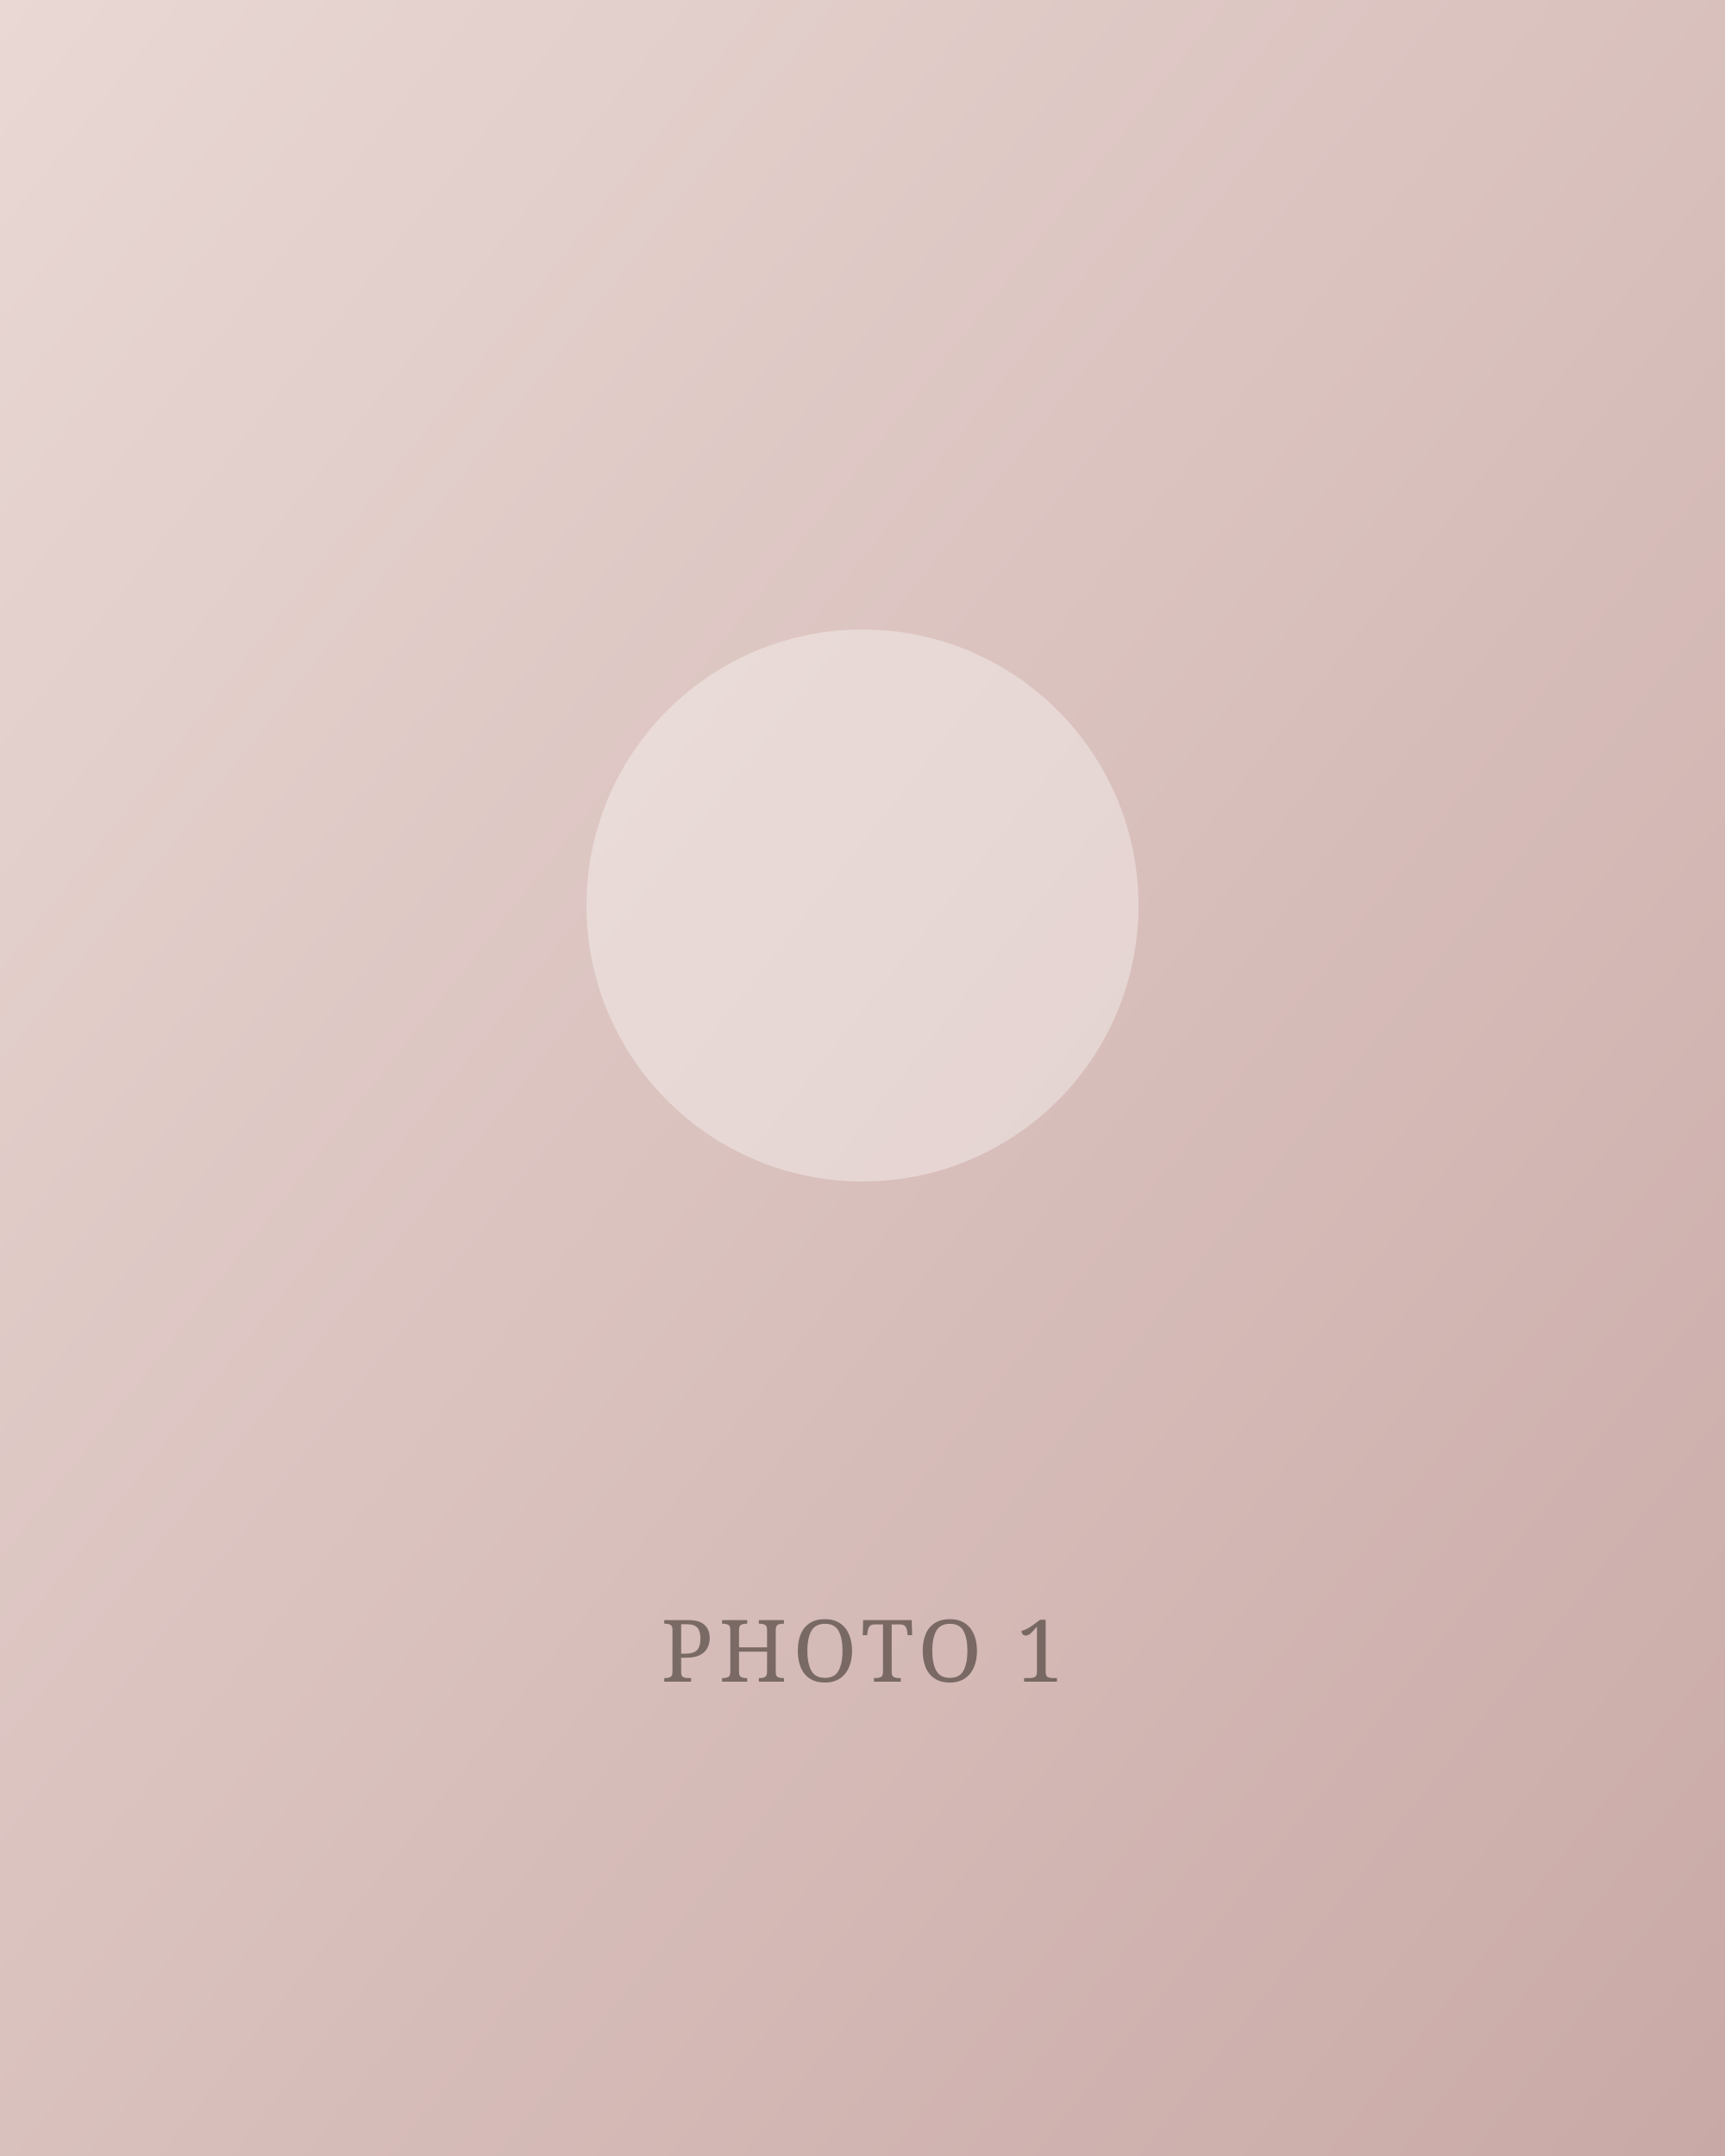
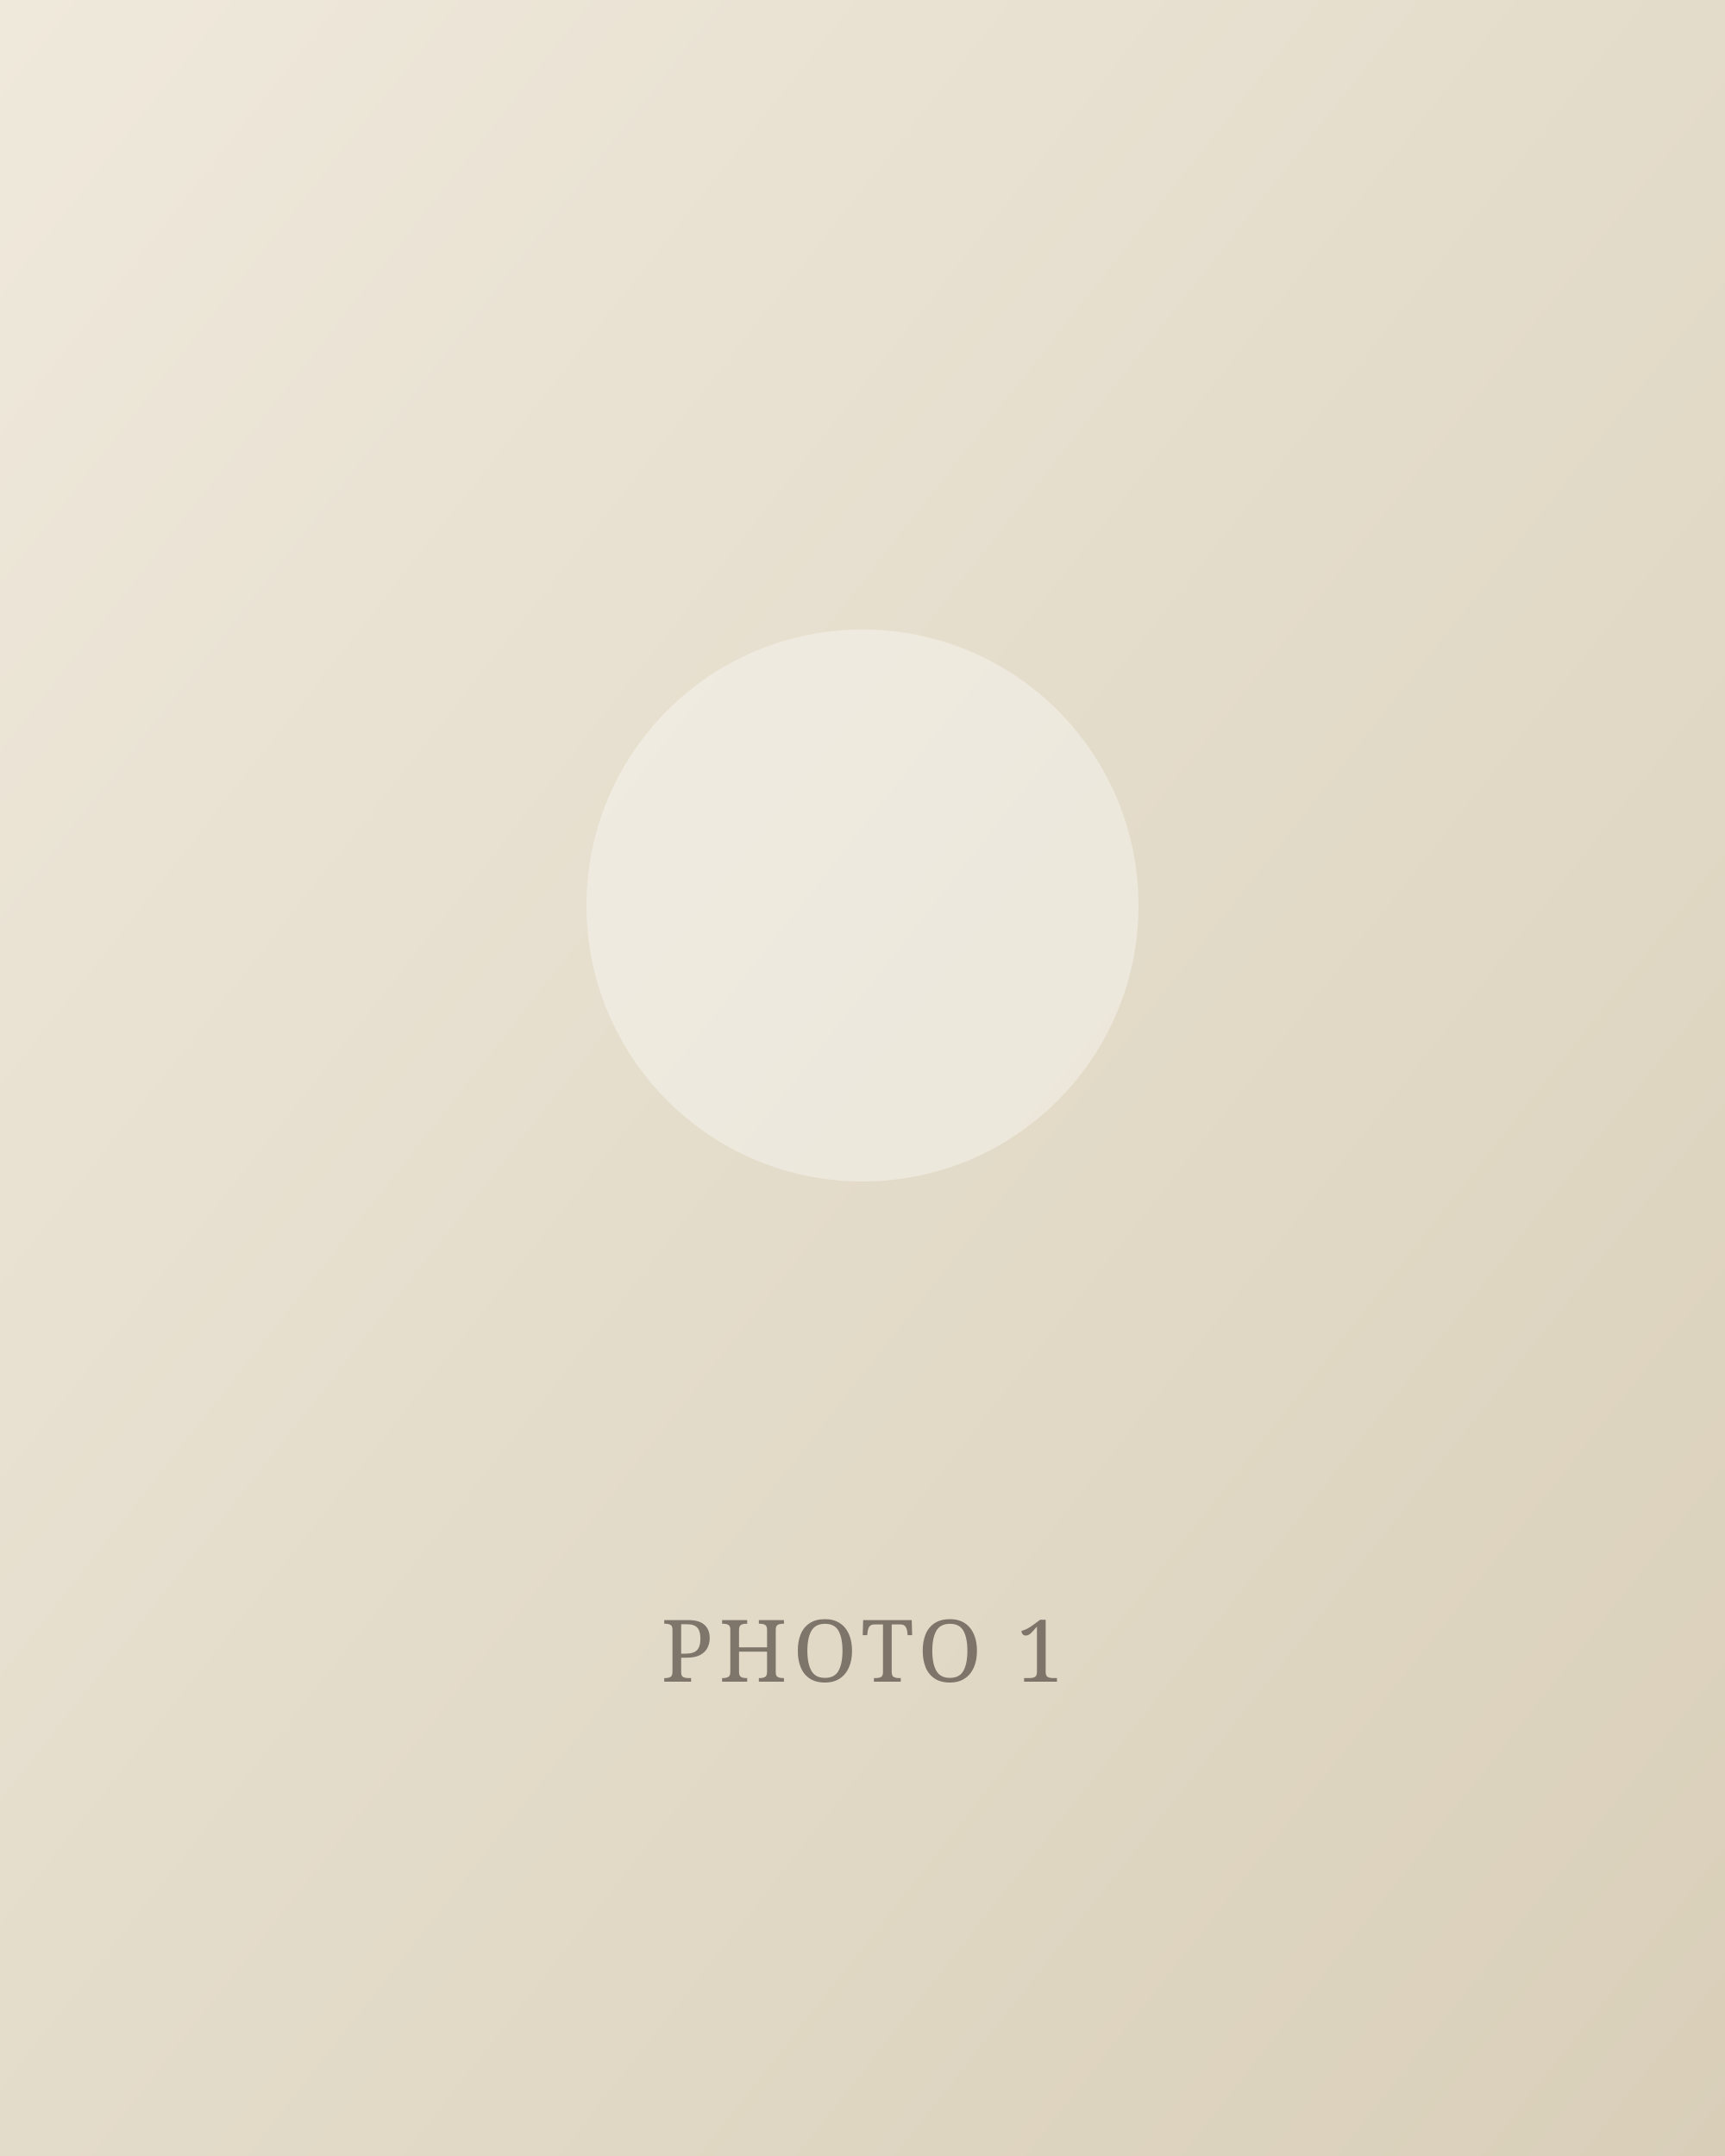
<svg xmlns="http://www.w3.org/2000/svg" width="1200" height="1500" viewBox="0 0 1200 1500">
  <defs>
    <linearGradient id="g" x1="0" y1="0" x2="1" y2="1">
-       <stop offset="0" stop-color="#e9d8d4" />
-       <stop offset="1" stop-color="#c9a9a6" />
+       <stop offset="0" stop-color="#efe9dc" />
+       <stop offset="1" stop-color="#d9cfb9" />
    </linearGradient>
  </defs>
  <rect width="1200" height="1500" fill="url(#g)" />
  <circle cx="600" cy="630" r="192" fill="rgba(255,255,255,0.35)" />
  <text x="50%" y="1170" text-anchor="middle" font-family="Georgia, serif" font-size="60" fill="rgba(60,50,45,0.6)" letter-spacing="4">PHOTO 1</text>
</svg>
